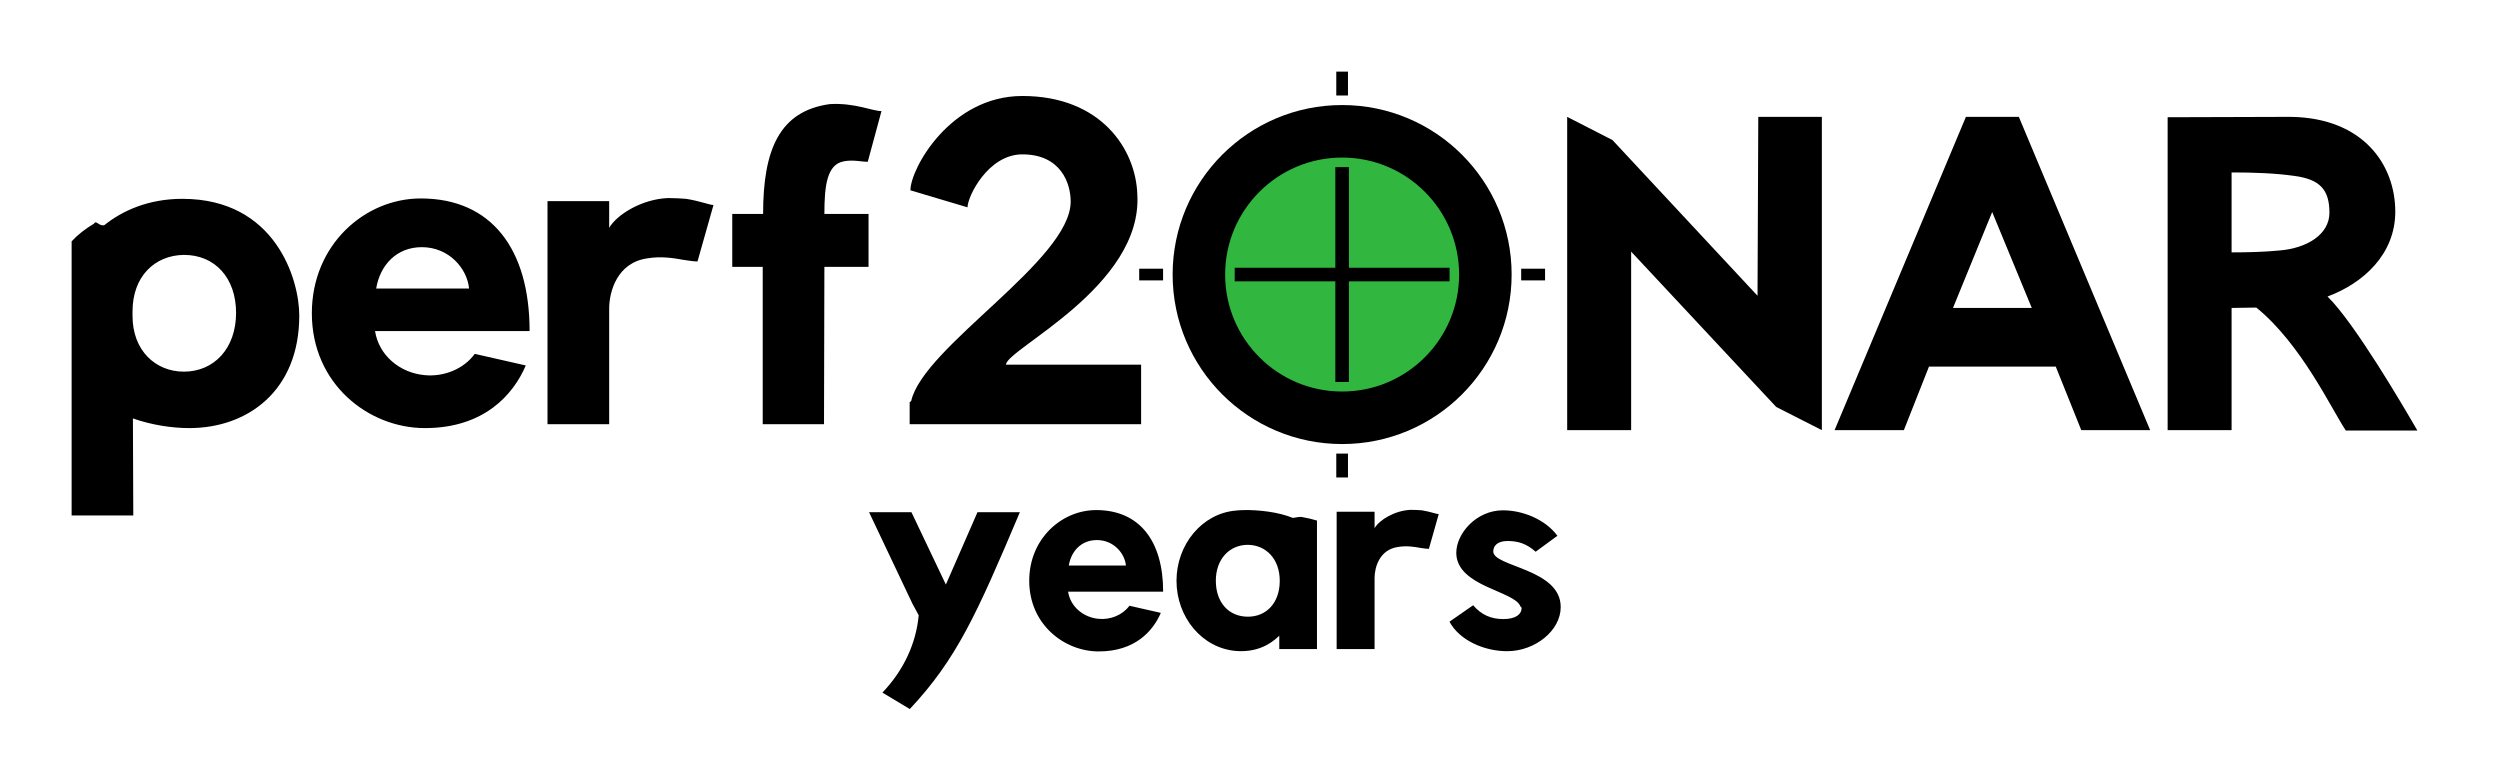
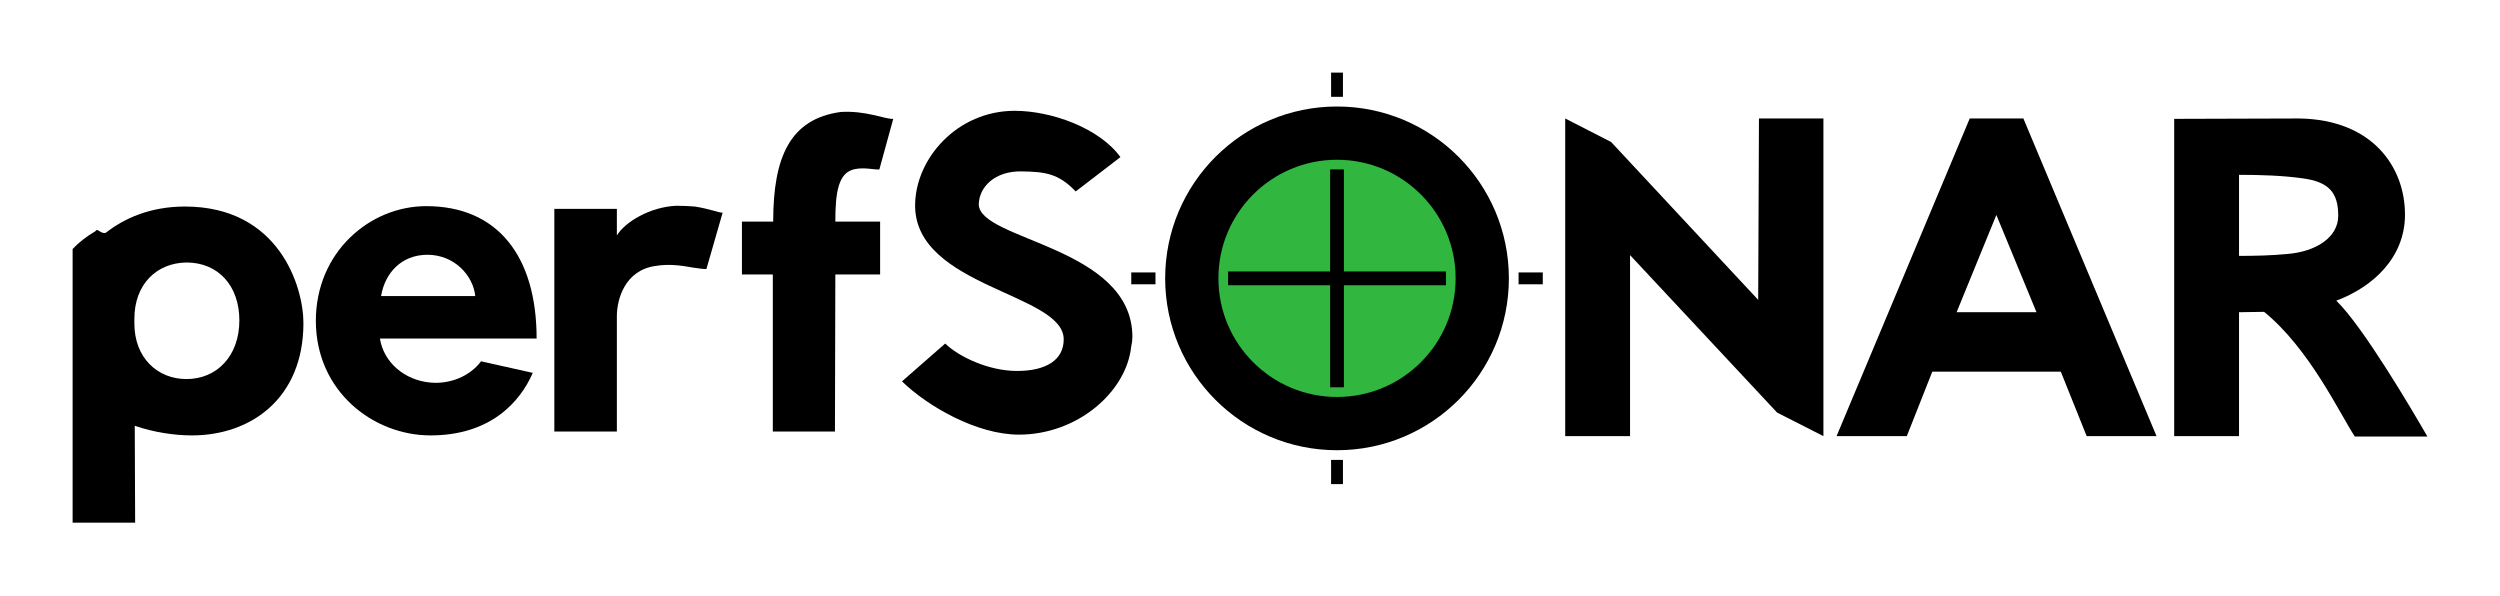
- <svg xmlns="http://www.w3.org/2000/svg" width="523.591mm" height="163.495mm" viewBox="0 0 523.591 163.495" version="1.1" id="svg8">
+ <svg xmlns="http://www.w3.org/2000/svg" width="516.411mm" height="122.959mm" viewBox="0 0 516.411 122.959" version="1.1" id="svg8">
  <defs id="defs2" />
-   <g id="layer4" style="display:inline" transform="translate(11.02208)">
+   <g id="layer4" style="display:inline" transform="translate(6.112114,-3.8251595e-6)">
    <circle transform="translate(187.5687,-139.5)" style="display:inline;opacity:1;fill:#31b63f;fill-opacity:1;fill-rule:nonzero;stroke:none;stroke-width:6;stroke-linecap:square;stroke-linejoin:miter;stroke-miterlimit:4;stroke-dasharray:none;stroke-dashoffset:0;stroke-opacity:1" id="path3715-3" cy="197.014" cx="82.479" r="30" />
  </g>
-   <g id="layer1" transform="translate(198.5908,-139.5)" style="display:inline">
+   <g id="layer1" transform="translate(193.6808,-139.5)" style="display:inline">
    <circle style="opacity:1;fill:none;fill-opacity:1;fill-rule:nonzero;stroke:#000000;stroke-width:11;stroke-linecap:square;stroke-linejoin:miter;stroke-miterlimit:4;stroke-dasharray:none;stroke-dashoffset:0;stroke-opacity:1" id="path3715" cy="197" cx="82.5" r="30" />
-     <path style="fill:none;fill-rule:evenodd;stroke:#000000;stroke-width:2.846;stroke-linecap:butt;stroke-linejoin:miter;stroke-miterlimit:4;stroke-dasharray:none;stroke-opacity:1" d="m 105,197 h -45" id="path4522" />
-     <path style="fill:none;fill-rule:evenodd;stroke:#000000;stroke-width:2.846;stroke-linecap:butt;stroke-linejoin:miter;stroke-miterlimit:4;stroke-dasharray:none;stroke-opacity:1" d="m 82.5,219.5 v -45" id="path4522-6" />
-     <path style="fill:none;fill-rule:evenodd;stroke:#000000;stroke-width:2.45;stroke-linecap:butt;stroke-linejoin:miter;stroke-miterlimit:4;stroke-dasharray:none;stroke-opacity:1" d="m 82.5,239.5 v -5" id="path4522-6-7" />
-     <path style="fill:none;fill-rule:evenodd;stroke:#000000;stroke-width:2.449;stroke-linecap:butt;stroke-linejoin:miter;stroke-miterlimit:4;stroke-dasharray:none;stroke-opacity:1" d="M 82.5,159.5 V 154.5" id="path4522-6-7-3" />
-     <path style="fill:none;fill-rule:evenodd;stroke:#000000;stroke-width:2.449;stroke-linecap:butt;stroke-linejoin:miter;stroke-miterlimit:4;stroke-dasharray:none;stroke-opacity:1" d="m 40,197 h 5" id="path4522-6-7-3-5" />
-     <path style="fill:none;fill-rule:evenodd;stroke:#000000;stroke-width:2.45;stroke-linecap:butt;stroke-linejoin:miter;stroke-miterlimit:4;stroke-dasharray:none;stroke-opacity:1" d="M 120,197 H 125" id="path4522-6-7-3-5-6" />
-     <text xml:space="preserve" style="font-style:normal;font-variant:normal;font-weight:normal;font-stretch:normal;line-height:0%;font-family:sans-serif;-inkscape-font-specification:'sans-serif, Normal';text-align:start;letter-spacing:0px;word-spacing:0px;writing-mode:lr-tb;text-anchor:start;fill:#000000;fill-opacity:1;stroke:none;stroke-width:0.265px;stroke-linecap:butt;stroke-linejoin:miter;stroke-opacity:1" x="310" y="219.5" id="text4725">
-       <tspan id="tspan4723" x="310" y="219.5" style="font-size:70.555px;line-height:1.25;stroke-width:0.265px"> </tspan>
+     <path style="fill:none;fill-rule:evenodd;stroke:#000000;stroke-width:2.846;stroke-linecap:butt;stroke-linejoin:miter;stroke-miterlimit:4;stroke-dasharray:none;stroke-opacity:1" d="m 105,197 -45,0" id="path4522" />
+     <path style="fill:none;fill-rule:evenodd;stroke:#000000;stroke-width:2.846;stroke-linecap:butt;stroke-linejoin:miter;stroke-miterlimit:4;stroke-dasharray:none;stroke-opacity:1" d="m 82.5,219.5 0,-45" id="path4522-6" />
+     <path style="fill:none;fill-rule:evenodd;stroke:#000000;stroke-width:2.449;stroke-linecap:butt;stroke-linejoin:miter;stroke-miterlimit:4;stroke-dasharray:none;stroke-opacity:1" d="m 82.5,239.5 0,-5" id="path4522-6-7" />
+     <path style="fill:none;fill-rule:evenodd;stroke:#000000;stroke-width:2.449;stroke-linecap:butt;stroke-linejoin:miter;stroke-miterlimit:4;stroke-dasharray:none;stroke-opacity:1" d="M 82.5,159.5 82.5,154.5" id="path4522-6-7-3" />
+     <path style="fill:none;fill-rule:evenodd;stroke:#000000;stroke-width:2.449;stroke-linecap:butt;stroke-linejoin:miter;stroke-miterlimit:4;stroke-dasharray:none;stroke-opacity:1" d="m 40,197 5,0" id="path4522-6-7-3-5" />
+     <path style="fill:none;fill-rule:evenodd;stroke:#000000;stroke-width:2.449;stroke-linecap:butt;stroke-linejoin:miter;stroke-miterlimit:4;stroke-dasharray:none;stroke-opacity:1" d="M 120,197 125,197" id="path4522-6-7-3-5-6" />
+     <text xml:space="preserve" style="font-style:normal;font-variant:normal;font-weight:normal;font-stretch:normal;font-size:70.556px;line-height:125%;font-family:sans-serif;-inkscape-font-specification:'sans-serif, Normal';text-align:start;letter-spacing:0px;word-spacing:0px;writing-mode:lr-tb;text-anchor:start;fill:#000000;fill-opacity:1;stroke:none;stroke-width:0.265px;stroke-linecap:butt;stroke-linejoin:miter;stroke-opacity:1" x="310" y="219.5" id="text4725">
+       <tspan id="tspan4723" x="310" y="219.5" style="stroke-width:0.265px" />
    </text>
  </g>
-   <g id="layer3" style="display:inline" transform="translate(10.87047)">
-     <path style="font-size:80.348px;line-height:125%;font-family:'Rabbid Highway Sign II';-inkscape-font-specification:'Rabbid Highway Sign II, Normal';text-align:end;letter-spacing:0px;word-spacing:0px;text-anchor:end;stroke-width:0.267px" d="m 17.017,65.667 v -0.964 c 0,-7.231 4.66,-11.651 10.847,-11.731 6.589,0 11.008,4.821 11.008,12.052 0,7.392 -4.66,12.213 -11.008,12.213 -6.026,0 -10.847,-4.419 -10.847,-11.57 z m 10.526,-24.346 c -7.231,0 -12.695,2.491 -16.471,5.464 C 9.947,47.106 9.384,45.66 8.902,46.463 6.974,47.588 5.367,48.874 4.162,50.159 V 107.126 H 17.178 l -0.08,-20.167 c 3.937,1.366 8.276,2.009 11.892,2.009 12.374,0 23.221,-7.794 23.221,-23.381 0,-7.553 -5.062,-24.265 -24.667,-24.265 z m 40.901,18.641 c 0.803,-4.821 4.258,-8.597 9.642,-8.597 5.705,0 9.561,4.419 9.963,8.597 z m 20.81,13.579 c -2.33,3.134 -6.508,4.821 -10.606,4.419 -5.223,-0.482 -9.642,-4.098 -10.445,-9.16 h 32.621 c 0,-17.034 -8.035,-27.559 -22.98,-27.559 -11.811,0 -22.98,9.642 -22.98,23.863 0,14.704 11.972,23.863 23.863,23.863 12.454,0 18.641,-6.91 21.292,-13.016 z M 117.62,41.803 H 104.604 v 46.361 h 13.016 v -24.024 c 0,-3.535 1.687,-9.561 8.035,-10.445 2.893,-0.482 5.464,-0.08 7.713,0.321 1.125,0.161 2.089,0.321 2.893,0.321 l 3.375,-11.731 c -0.803,0 -2.732,-0.803 -5.785,-1.286 -1.125,-0.08 -2.41,-0.161 -3.857,-0.161 -5.464,0.241 -10.686,3.375 -12.374,6.187 z m 32.487,2.651 h -6.508 v 11.008 h 6.428 v 32.702 h 12.936 l 0.08,-32.702 h 9.32 v -11.008 h -9.32 c 0,-5.946 0.562,-10.285 4.098,-10.927 2.009,-0.402 4.017,0.161 5.062,0.08 l 2.893,-10.526 c -1.687,0.08 -5.624,-1.768 -10.927,-1.446 -10.526,1.446 -14.061,9.32 -14.061,22.819 z m 54.717,-12.374 c 8.196,0 10.204,6.106 10.204,9.803 0,12.213 -31.095,30.131 -33.666,41.46 -0.241,0.161 -0.321,0.241 -0.321,0.241 v 4.58 h 48.852 V 75.79 h -28.524 c 0,-3.214 28.925,-16.23 27.72,-35.434 -0.321,-9.32 -7.633,-20.408 -24.265,-20.408 -15.186,0 -23.622,15.105 -23.622,19.605 l 12.052,3.535 c 0,-2.25 4.339,-11.008 11.57,-11.008 z" id="text4651-0" transform="scale(0.9922901,1.00777)" aria-label="perf2" />
-     <path style="font-size:79.728px;line-height:1.25;font-family:'Rabbid Highway Sign II';-inkscape-font-specification:'Rabbid Highway Sign II, Normal';letter-spacing:0px;word-spacing:0px;stroke-width:0.265px" d="m 317.356,90.089 h 13.394 V 52.697 l 30.376,32.529 9.567,4.863 V 24.473 h -13.315 l -0.159,37.472 -30.376,-32.609 -9.488,-4.863 z m 94.591,-65.616 h -11.082 l -27.506,65.616 h 14.51 l 5.262,-13.315 h 26.549 l 5.342,13.315 h 14.431 z m 2.711,40.023 h -16.504 l 8.212,-20.091 z M 443.112,24.553 V 90.089 h 13.394 V 64.496 c 1.515,0 3.349,-0.08 5.182,-0.08 9.408,7.654 15.627,21.048 18.736,25.752 h 14.989 C 492.383,84.907 482.178,67.526 476.597,62.105 c 7.494,-2.79 14.192,-8.85 14.192,-17.779 0,-9.727 -6.617,-19.613 -21.845,-19.852 z m 13.394,28.303 V 36.113 c 4.624,0 9.089,0.159 13.075,0.718 5.501,0.718 7.415,2.95 7.415,7.734 0,4.544 -4.704,7.415 -10.444,7.893 -3.269,0.319 -6.697,0.399 -10.046,0.399 z" id="text4651" aria-label="NAR" />
-   </g>
-   <g id="layer2" style="display:inline" transform="translate(13.74281,15)">
-     <path id="text4651-0-4" style="font-style:normal;font-variant:normal;font-weight:normal;font-stretch:normal;font-size:12.098px;line-height:0%;font-family:sans-serif;-inkscape-font-specification:'sans-serif, Normal';text-align:start;letter-spacing:0px;word-spacing:0px;writing-mode:lr-tb;text-anchor:start;fill:#000000;fill-opacity:1;stroke:none;stroke-width:0.267px;stroke-linecap:butt;stroke-linejoin:miter;stroke-opacity:1" d="m 281.694,91.779 c -3.334,0.15 -6.522,2.093 -7.551,3.837 v -3.439 h -7.944 v 28.758 h 7.944 v -14.902 c 0,-2.193 1.03,-5.931 4.904,-6.479 1.765,-0.299 3.334,-0.05 4.707,0.199 0.686,0.1 1.275,0.199 1.765,0.199 l 2.06,-7.277 c -0.49,0 -1.668,-0.498 -3.531,-0.797 -0.687,-0.05 -1.471,-0.1 -2.353,-0.1 z m -65.856,0.05 c -7.208,0 -14.024,5.98 -14.024,14.802 0,9.121 7.306,14.803 14.563,14.803 7.601,0 11.376,-4.286 12.995,-8.074 l -6.571,-1.496 c -1.422,1.944 -3.972,2.991 -6.473,2.741 -3.187,-0.299 -5.884,-2.542 -6.374,-5.682 h 19.908 c 0,-10.566 -4.904,-17.095 -14.024,-17.095 z m 31.089,0 c -0.687,0 -1.275,0.049 -1.814,0.099 -7.11,0.598 -12.455,7.127 -12.455,14.703 0,7.576 5.296,14.105 12.455,14.703 3.972,0.299 6.865,-1.046 9.072,-3.189 v 2.791 h 7.895 V 94.022 c -0.981,-0.299 -2.059,-0.548 -3.187,-0.748 -0.392,-0.05 -1.03,0.05 -1.863,0.199 -2.991,-1.246 -7.209,-1.694 -10.102,-1.644 z m 54.087,0.05 c -5.541,0 -9.759,4.835 -9.759,8.921 0.049,7.077 12.259,7.925 13.436,11.214 0.147,0.1 0.245,0.199 0.245,0.349 0,1.246 -1.177,2.292 -3.825,2.292 -2.599,0 -4.609,-0.897 -6.325,-2.891 l -4.953,3.439 c 2.109,3.937 7.306,6.181 12.063,6.181 5.884,0 11.229,-4.336 11.229,-9.221 0.049,-8.074 -14.123,-8.423 -14.123,-11.663 0,-1.146 0.833,-2.193 2.991,-2.193 2.207,0 3.972,0.548 5.884,2.243 l 4.56,-3.339 c -2.55,-3.439 -7.257,-5.333 -11.425,-5.333 z m -132.741,0.399 9.072,19.138 1.324,2.442 c -0.539,5.831 -3.089,11.463 -7.601,16.198 l 5.737,3.439 c 9.758,-10.417 13.976,-19.736 23.047,-41.218 h -8.875 l -6.62,15.151 -7.208,-15.151 z m 47.712,5.831 c 3.482,0 5.836,2.741 6.081,5.333 h -11.965 c 0.49,-2.99 2.599,-5.333 5.884,-5.333 z m 31.629,0.997 c 3.825,0.05 6.669,2.99 6.669,7.526 v 0.15 c -0.049,4.436 -2.746,7.376 -6.669,7.376 -4.021,0 -6.718,-2.991 -6.718,-7.526 0,-4.535 2.844,-7.526 6.718,-7.526 z" />
-     <text xml:space="preserve" style="font-style:normal;font-variant:normal;font-weight:normal;font-stretch:normal;line-height:0%;font-family:sans-serif;-inkscape-font-specification:'sans-serif, Normal';text-align:start;letter-spacing:0px;word-spacing:0px;writing-mode:lr-tb;text-anchor:start;fill:#000000;fill-opacity:1;stroke:none;stroke-width:0.265px;stroke-linecap:butt;stroke-linejoin:miter;stroke-opacity:1" x="363.988" y="-165.556" id="text6229">
-       <tspan id="tspan6227" x="363.988" y="-165.556" style="font-size:70.555px;line-height:1.25;stroke-width:0.265px"> </tspan>
-     </text>
-     <text xml:space="preserve" style="font-style:normal;font-variant:normal;font-weight:normal;font-stretch:normal;line-height:0%;font-family:sans-serif;-inkscape-font-specification:'sans-serif, Normal';text-align:start;letter-spacing:0px;word-spacing:0px;writing-mode:lr-tb;text-anchor:start;fill:#000000;fill-opacity:1;stroke:none;stroke-width:0.265px;stroke-linecap:butt;stroke-linejoin:miter;stroke-opacity:1" x="557.348" y="80" id="text842">
-       <tspan id="tspan840" x="557.348" y="80" style="font-size:70.555px;line-height:1.25;stroke-width:0.265px"> </tspan>
-     </text>
-     <text xml:space="preserve" style="font-style:normal;font-variant:normal;font-weight:normal;font-stretch:normal;line-height:0%;font-family:sans-serif;-inkscape-font-specification:'sans-serif, Normal';text-align:start;letter-spacing:0px;word-spacing:0px;writing-mode:lr-tb;text-anchor:start;fill:#000000;fill-opacity:1;stroke:none;stroke-width:0.265px;stroke-linecap:butt;stroke-linejoin:miter;stroke-opacity:1" x="403.326" y="-263.632" id="text846">
-       <tspan id="tspan844" x="403.326" y="-263.632" style="font-size:70.555px;line-height:1.25;stroke-width:0.265px"> </tspan>
-     </text>
+   <g id="layer3" style="display:inline" transform="translate(5.960504,-2.8251596e-6)">
+     <g transform="translate(187.7203,-139.5)" style="font-style:normal;font-variant:normal;font-weight:normal;font-stretch:normal;font-size:79.729px;line-height:125%;font-family:'Rabbid Highway Sign II';-inkscape-font-specification:'Rabbid Highway Sign II, Normal';text-align:end;letter-spacing:0px;word-spacing:0px;writing-mode:lr-tb;text-anchor:end;display:inline;fill:#000000;fill-opacity:1;stroke:none;stroke-width:0.265px;stroke-linecap:butt;stroke-linejoin:miter;stroke-opacity:1" id="text4651-0">
+       <path d="m -165.924,206.319 0,-0.957 c 0,-7.176 4.624,-11.561 10.763,-11.64 6.538,0 10.923,4.784 10.923,11.959 0,7.335 -4.624,12.119 -10.923,12.119 -5.98,0 -10.763,-4.385 -10.763,-11.481 z m 10.444,-24.158 c -7.176,0 -12.597,2.472 -16.344,5.422 -1.116,0.319 -1.674,-1.116 -2.153,-0.319 -1.913,1.116 -3.508,2.392 -4.704,3.668 l 0,56.528 12.916,0 -0.08,-20.012 c 3.907,1.355 8.212,1.993 11.8,1.993 12.278,0 23.042,-7.734 23.042,-23.201 0,-7.495 -5.023,-24.078 -24.477,-24.078 z" style="font-style:normal;font-variant:normal;font-weight:normal;font-stretch:normal;font-size:79.729px;line-height:125%;font-family:'Rabbid Highway Sign II';-inkscape-font-specification:'Rabbid Highway Sign II, Normal';text-align:end;writing-mode:lr-tb;text-anchor:end" id="path3446" />
+       <path d="m -114.965,200.658 c 0.797,-4.784 4.226,-8.531 9.567,-8.531 5.661,0 9.488,4.385 9.886,8.531 l -19.454,0 z m 20.65,13.474 c -2.312,3.109 -6.458,4.784 -10.524,4.385 -5.182,-0.478 -9.567,-4.066 -10.365,-9.089 l 32.37,0 c 0,-16.903 -7.973,-27.347 -22.802,-27.347 -11.72,0 -22.802,9.567 -22.802,23.679 0,14.59 11.88,23.679 23.679,23.679 12.358,0 18.497,-6.857 21.128,-12.916 l -10.684,-2.392 z" style="font-style:normal;font-variant:normal;font-weight:normal;font-stretch:normal;font-size:79.729px;line-height:125%;font-family:'Rabbid Highway Sign II';-inkscape-font-specification:'Rabbid Highway Sign II, Normal';text-align:end;writing-mode:lr-tb;text-anchor:end" id="path3448" />
+       <path d="m -66.259,182.639 -12.916,0 0,46.004 12.916,0 0,-23.839 c 0,-3.508 1.674,-9.488 7.973,-10.365 2.87,-0.478 5.422,-0.08 7.654,0.319 1.116,0.159 2.073,0.319 2.87,0.319 l 3.349,-11.64 c -0.797,0 -2.711,-0.797 -5.74,-1.276 -1.116,-0.08 -2.392,-0.159 -3.827,-0.159 -5.422,0.239 -10.604,3.349 -12.278,6.139 l 0,-5.501 z" style="font-style:normal;font-variant:normal;font-weight:normal;font-stretch:normal;font-size:79.729px;line-height:125%;font-family:'Rabbid Highway Sign II';-inkscape-font-specification:'Rabbid Highway Sign II, Normal';text-align:end;writing-mode:lr-tb;text-anchor:end" id="path3450" />
+       <path d="m -33.965,185.27 -6.458,0 0,10.923 6.378,0 0,32.45 12.836,0 0.08,-32.45 9.249,0 0,-10.923 -9.249,0 c 0,-5.9 0.558,-10.205 4.066,-10.843 1.993,-0.399 3.986,0.159 5.023,0.08 l 2.87,-10.444 c -1.674,0.08 -5.581,-1.754 -10.843,-1.435 -10.444,1.435 -13.953,9.249 -13.953,22.643 z" style="font-style:normal;font-variant:normal;font-weight:normal;font-stretch:normal;font-size:79.729px;line-height:125%;font-family:'Rabbid Highway Sign II';-inkscape-font-specification:'Rabbid Highway Sign II, Normal';text-align:end;writing-mode:lr-tb;text-anchor:end" id="path3452" />
+       <path d="m 28.513,179.051 9.249,-7.096 c -4.385,-6.059 -14.351,-9.567 -21.846,-9.567 -11.88,0 -20.57,9.886 -20.57,19.613 0.08,16.823 30.696,18.098 30.696,27.586 0,4.305 -3.668,6.538 -9.647,6.538 -5.9,0 -12.039,-2.95 -14.83,-5.661 l -8.93,7.813 c 5.342,5.182 15.467,11.003 24.158,11.003 12.119,0 22.244,-8.85 23.201,-18.258 0.159,-0.638 0.239,-1.276 0.239,-1.913 0,-18.736 -31.732,-19.932 -31.732,-27.427 0.08,-3.588 3.349,-6.857 8.77,-6.777 4.704,0.08 7.654,0.319 11.242,4.146 z" style="font-style:normal;font-variant:normal;font-weight:normal;font-stretch:normal;font-size:79.729px;line-height:125%;font-family:'Rabbid Highway Sign II';-inkscape-font-specification:'Rabbid Highway Sign II, Normal';text-align:end;writing-mode:lr-tb;text-anchor:end" id="path3454" />
+     </g>
+     <g style="font-style:normal;font-variant:normal;font-weight:normal;font-stretch:normal;font-size:88.9px;line-height:125%;font-family:sans-serif;-inkscape-font-specification:'sans-serif, Normal';text-align:start;letter-spacing:0px;word-spacing:0px;writing-mode:lr-tb;text-anchor:start;display:inline;fill:#000000;fill-opacity:1;stroke:none;stroke-width:0.265px;stroke-linecap:butt;stroke-linejoin:miter;stroke-opacity:1" id="text4651">
+       <path d="m 317.356,90.089 13.394,0 0,-37.392 30.376,32.529 9.567,4.863 0,-65.616 -13.315,0 -0.159,37.472 -30.376,-32.609 -9.488,-4.863 0,65.616 z" style="font-style:normal;font-variant:normal;font-weight:normal;font-stretch:normal;font-size:79.728px;font-family:'Rabbid Highway Sign II';-inkscape-font-specification:'Rabbid Highway Sign II, Normal';text-align:start;writing-mode:lr-tb;text-anchor:start;stroke-width:0.265px" id="path3439" />
+       <path d="m 411.997,24.473 -11.082,0 -27.506,65.616 14.51,0 5.262,-13.315 26.549,0 5.342,13.315 14.431,0 -27.506,-65.616 z m 2.711,40.023 -16.504,0 8.212,-20.091 8.292,20.091 z" style="font-style:normal;font-variant:normal;font-weight:normal;font-stretch:normal;font-size:79.728px;font-family:'Rabbid Highway Sign II';-inkscape-font-specification:'Rabbid Highway Sign II, Normal';text-align:start;writing-mode:lr-tb;text-anchor:start;stroke-width:0.265px" id="path3441" />
+       <path d="m 443.149,24.553 0,65.536 13.394,0 0,-25.593 c 1.515,0 3.349,-0.08 5.182,-0.08 9.408,7.654 15.627,21.048 18.736,25.752 l 14.989,0 c -3.03,-5.262 -13.235,-22.643 -18.816,-28.064 7.494,-2.79 14.192,-8.85 14.192,-17.779 0,-9.727 -6.617,-19.613 -21.845,-19.852 l -25.832,0.08 z m 13.394,28.303 0,-16.743 c 4.624,0 9.089,0.159 13.075,0.718 5.501,0.718 7.415,2.95 7.415,7.734 0,4.544 -4.704,7.415 -10.444,7.893 -3.269,0.319 -6.697,0.399 -10.046,0.399 z" style="font-style:normal;font-variant:normal;font-weight:normal;font-stretch:normal;font-size:79.728px;font-family:'Rabbid Highway Sign II';-inkscape-font-specification:'Rabbid Highway Sign II, Normal';text-align:start;writing-mode:lr-tb;text-anchor:start;stroke-width:0.265px" id="path3443" />
+     </g>
  </g>
</svg>
